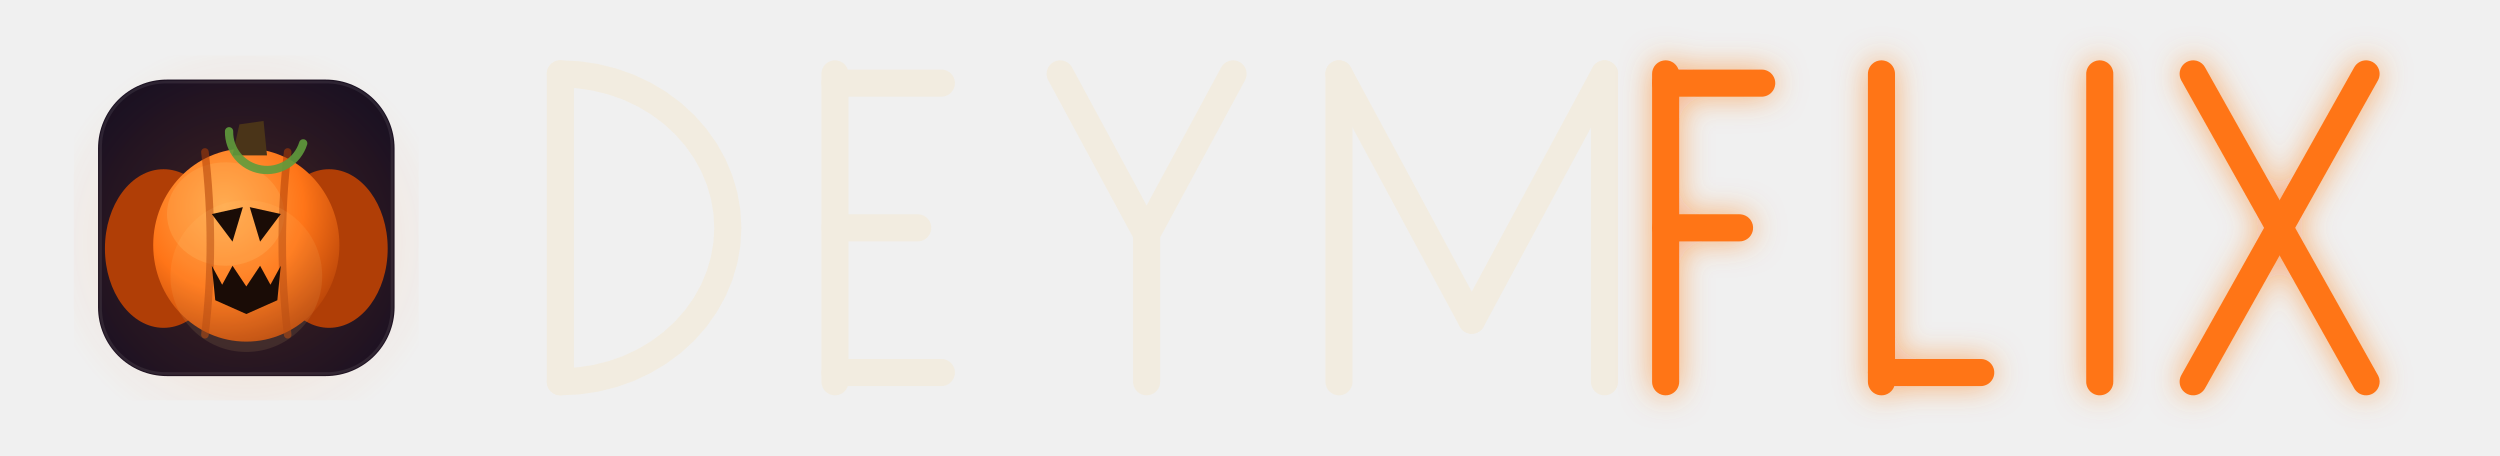
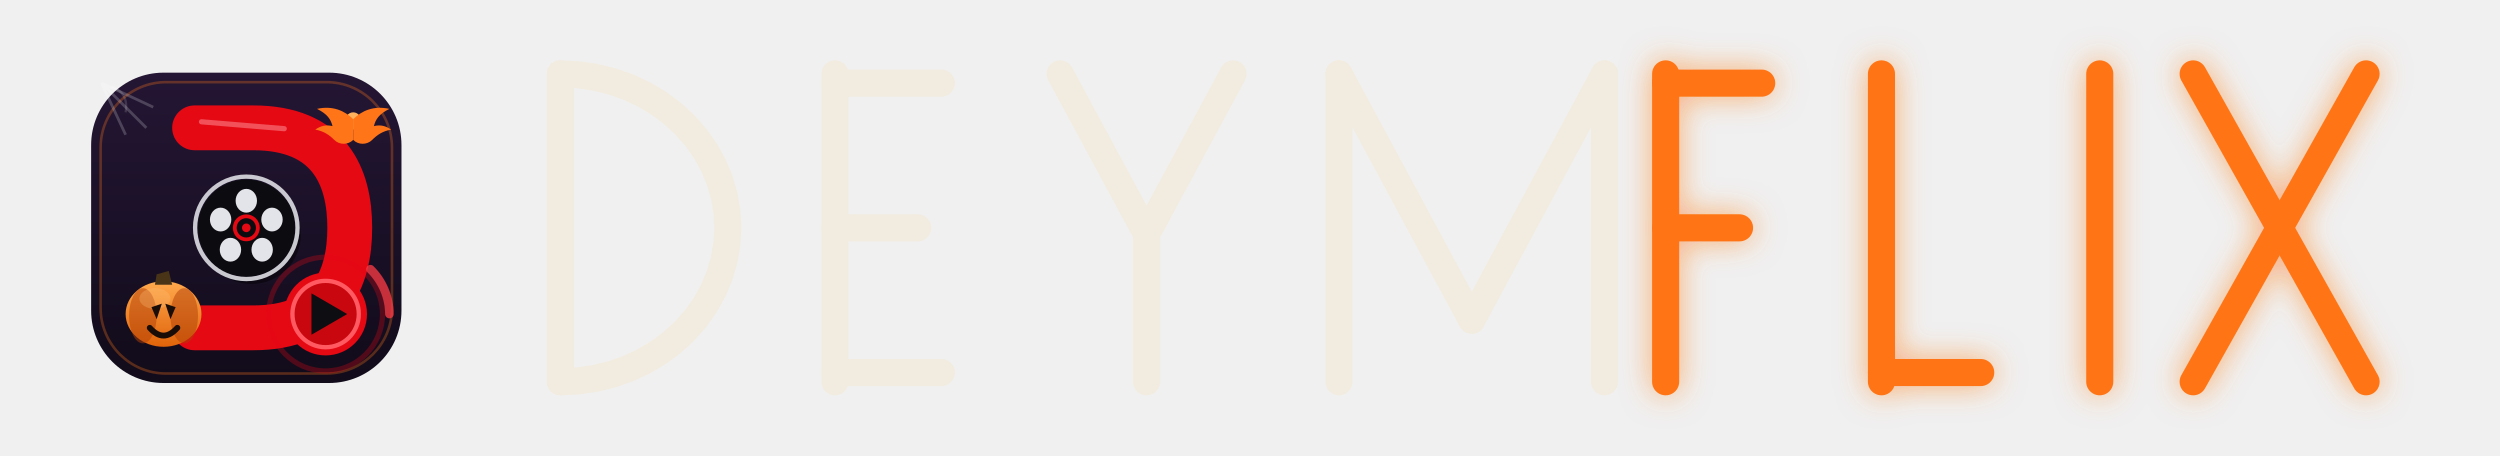
<svg xmlns="http://www.w3.org/2000/svg" viewBox="0 0 812 148" width="812" height="148" role="img" aria-label="DEYMFLIX Halloween">
  <svg x="24" y="18" width="112" height="112" viewBox="0 0 200 200">
    <defs>
-       <radialGradient id="pfx" cx="38%" cy="30%" r="78%">
+       <linearGradient id="hwTile" x1="0" y1="0" x2="0" y2="1">
+         <stop offset="0" stop-color="#241634" />
+         <stop offset="1" stop-color="#110b1a" />
+       </linearGradient>
+       <linearGradient id="hwPump" x1="0" y1="0" x2="0" y2="1">
        <stop offset="0" stop-color="#ffa94d" />
-         <stop offset="0.55" stop-color="#ff7518" />
-         <stop offset="1" stop-color="#b03e06" />
-       </radialGradient>
-       <radialGradient id="pglow" cx="50%" cy="50%" r="50%">
-         <stop offset="0" stop-color="#ff7518" stop-opacity="0.55" />
-         <stop offset="1" stop-color="#ff7518" stop-opacity="0" />
-       </radialGradient>
+         <stop offset="1" stop-color="#e0630a" />
+       </linearGradient>
    </defs>
-     <rect x="14" y="14" width="172" height="172" rx="40" fill="#170f22" />
-     <rect x="15.5" y="15.5" width="169" height="169" rx="38" fill="none" stroke="#ffffff" stroke-opacity="0.08" stroke-width="1.5" />
-     <circle cx="100" cy="108" r="118" fill="url(#pglow)" opacity="0.35" />
-     <ellipse cx="52" cy="112" rx="34" ry="46" fill="#b03e06" />
-     <ellipse cx="148" cy="112" rx="34" ry="46" fill="#b03e06" />
-     <ellipse cx="100" cy="110" rx="54" ry="56" fill="url(#pfx)" />
-     <ellipse cx="88" cy="92" rx="34" ry="30" fill="#ffb25c" opacity="0.30" />
-     <path d="M76 56 Q82.3 109 76 162" fill="none" stroke="#b03e06" stroke-opacity="0.55" stroke-width="4.4" stroke-linecap="round" />
-     <path d="M124 56 Q117.7 109 124 162" fill="none" stroke="#b03e06" stroke-opacity="0.55" stroke-width="4.4" stroke-linecap="round" />
-     <path d="M92 58 L96 40 L110 38 L112 58 Z" fill="#4a3418" />
-     <path d="M133 51 A22 22 0 0 1 90 44" fill="none" stroke="#609c3c" stroke-opacity="0.9" stroke-width="4.8" stroke-linecap="round" />
-     <circle cx="100" cy="128" r="44" fill="#ffd682" opacity="0.10" />
-     <polygon points="80,92 98,88 92,108" fill="#1a0c06" />
-     <polygon points="120,92 102,88 108,108" fill="#1a0c06" />
-     <polygon points="80,122 86,133 92,122 100,134 108,122 114,133 120,122 118,142 100,150 82,142" fill="#1a0c06" />
+     <rect x="10" y="10" width="180" height="180" rx="42" fill="url(#hwTile)" />
+     <rect x="15.5" y="15.5" width="169" height="169" rx="38" fill="none" stroke="#ff7518" stroke-opacity="0.30" stroke-width="1.5" />
+     <path d="M70 42 L104 42 C148 42 160 70 160 100 C160 130 148 158 104 158 L70 158" fill="none" stroke="#e50914" stroke-width="26" stroke-linecap="round" stroke-linejoin="round" />
+     <path d="M74 38.5 L122 42.5" fill="none" stroke="#ff9aa0" stroke-opacity="0.5" stroke-width="3" stroke-linecap="round" />
+     <circle cx="103" cy="104" r="28.6" fill="#000000" opacity="0.45" />
+     <circle cx="100" cy="100" r="29.7" fill="none" stroke="#d9d9e0" stroke-opacity="0.92" stroke-width="2.5" />
+     <circle cx="100" cy="100" r="28" fill="#0c0c10" />
+     <ellipse cx="100" cy="84.3" rx="6.2" ry="6.9" fill="#e3e3ea" />
+     <ellipse cx="114.9" cy="95.2" rx="6.2" ry="6.9" fill="#e3e3ea" />
+     <ellipse cx="109.2" cy="112.7" rx="6.2" ry="6.9" fill="#e3e3ea" />
+     <ellipse cx="90.8" cy="112.7" rx="6.2" ry="6.9" fill="#e3e3ea" />
+     <ellipse cx="85.1" cy="95.2" rx="6.2" ry="6.9" fill="#e3e3ea" />
+     <circle cx="100" cy="100" r="3.4" fill="#e3e3ea" />
+     <circle cx="100" cy="100" r="6.7" fill="none" stroke="#e50914" stroke-width="2.2" />
+     <circle cx="100" cy="100" r="4.5" fill="#0c0c10" />
+     <circle cx="100" cy="100" r="2.5" fill="#e50914" />
+     <circle cx="146" cy="150" r="33" fill="none" stroke="#e50914" stroke-opacity="0.3" stroke-width="3" />
+     <circle cx="146" cy="150" r="24" fill="#e50914" />
+     <circle cx="146" cy="150" r="20.5" fill="#ff5a62" />
+     <circle cx="146" cy="150" r="18" fill="#c8070f" />
+     <polygon points="137.8,138 137.8,162 158.5,150" fill="#0d0d12" />
+     <path d="M172 124 A37 37 0 0 1 183 150" fill="none" stroke="#ff3b45" stroke-opacity="0.75" stroke-width="5" stroke-linecap="round" />
+     <path d="M16 16 L46 30 M16 16 L30 46 M16 16 L42 42" fill="none" stroke="#ffffff" stroke-opacity="0.20" stroke-width="1.6" />
+     <path d="M22 18 q10 4 8 15" fill="none" stroke="#ffffff" stroke-opacity="0.14" stroke-width="1.3" />
+     <ellipse cx="52" cy="150" rx="22" ry="19" fill="url(#hwPump)" />
+     <ellipse cx="40" cy="151" rx="8" ry="16" fill="#b03e06" opacity="0.5" />
+     <ellipse cx="64" cy="151" rx="8" ry="16" fill="#b03e06" opacity="0.5" />
+     <ellipse cx="47" cy="141" rx="9" ry="6" fill="#ffc07a" opacity="0.30" />
+     <path d="M47 133h10l-2-8-7 2z" fill="#4a3418" />
+     <polygon points="45,146 51,144 48,153" fill="#1a0c06" />
+     <polygon points="59,146 53,144 56,153" fill="#1a0c06" />
+     <path d="M44 158 q8 9 16 0" fill="none" stroke="#1a0c06" stroke-width="3.4" stroke-linecap="round" />
+     <path d="M162 33c3 0 5 3 5 6 0 2-1 3-2 4h-6c-1-1-2-2-2-4 0-3 2-6 5-6z" fill="#ffb25c" />
+     <path d="M162 37c-5-5-12-8-21-6 6 3 8 6 9 10-4-1-7 0-10 2 5 1 8 3 11 6 3 3 8 3 11 0z" fill="#ff7518" />
+     <path d="M162 37c5-5 12-8 21-6-6 3-8 6-9 10 4-1 7 0 10 2-5 1-8 3-11 6-3 3-8 3-11 0z" fill="#ff7518" />
  </svg>
  <g fill="#f2ece0" color="#f2ece0">
    <path d="M182 24 L182 124" fill="none" stroke="currentColor" stroke-width="8.8" stroke-linecap="round" stroke-linejoin="round" />
    <path d="M182 24 L187.69 24.27 L193.31 25.09 L198.81 26.45 L204.13 28.32 L209.2 30.7 L213.98 33.55 L218.4 36.84 L222.43 40.54 L226.01 44.61 L229.11 49 L231.7 53.66 L233.74 58.55 L235.21 63.6 L236.1 68.77 L236.4 74 L236.1 79.23 L235.21 84.4 L233.74 89.45 L231.7 94.34 L229.11 99 L226.01 103.39 L222.43 107.46 L218.4 111.16 L213.98 114.45 L209.2 117.3 L204.13 119.68 L198.81 121.55 L193.31 122.91 L187.69 123.73 L182 124" fill="none" stroke="currentColor" stroke-width="8.8" stroke-linecap="round" stroke-linejoin="round" />
    <path d="M271.2 24 L271.2 124" fill="none" stroke="currentColor" stroke-width="8.8" stroke-linecap="round" stroke-linejoin="round" />
    <path d="M271.2 27 L305.76 27" fill="none" stroke="currentColor" stroke-width="8.8" stroke-linecap="round" stroke-linejoin="round" />
    <path d="M271.2 74 L298.08 74" fill="none" stroke="currentColor" stroke-width="8.8" stroke-linecap="round" stroke-linejoin="round" />
    <path d="M271.2 121 L305.76 121" fill="none" stroke="currentColor" stroke-width="8.8" stroke-linecap="round" stroke-linejoin="round" />
    <path d="M344.34 24 L372.42 76" fill="none" stroke="currentColor" stroke-width="8.8" stroke-linecap="round" stroke-linejoin="round" />
    <path d="M400.5 24 L372.42 76" fill="none" stroke="currentColor" stroke-width="8.8" stroke-linecap="round" stroke-linejoin="round" />
    <path d="M372.42 76 L372.42 124" fill="none" stroke="currentColor" stroke-width="8.8" stroke-linecap="round" stroke-linejoin="round" />
    <path d="M434.9 124 L434.9 24" fill="none" stroke="currentColor" stroke-width="8.8" stroke-linecap="round" stroke-linejoin="round" />
    <path d="M434.9 24 L478.02 104" fill="none" stroke="currentColor" stroke-width="8.8" stroke-linecap="round" stroke-linejoin="round" />
    <path d="M478.02 104 L521.14 24" fill="none" stroke="currentColor" stroke-width="8.8" stroke-linecap="round" stroke-linejoin="round" />
    <path d="M521.14 24 L521.14 124" fill="none" stroke="currentColor" stroke-width="8.8" stroke-linecap="round" stroke-linejoin="round" />
  </g>
  <g fill="#ff7518" color="#ff7518" style="filter:drop-shadow(0 0 5px rgba(255,117,24,0.55))">
    <path d="M541 24 L541 124" fill="none" stroke="currentColor" stroke-width="8.8" stroke-linecap="round" stroke-linejoin="round" />
    <path d="M541 27 L572.2 27" fill="none" stroke="currentColor" stroke-width="8.8" stroke-linecap="round" stroke-linejoin="round" />
    <path d="M541 74 L565 74" fill="none" stroke="currentColor" stroke-width="8.8" stroke-linecap="round" stroke-linejoin="round" />
    <path d="M611.1 24 L611.1 124" fill="none" stroke="currentColor" stroke-width="8.8" stroke-linecap="round" stroke-linejoin="round" />
    <path d="M611.1 121 L643.34 121" fill="none" stroke="currentColor" stroke-width="8.8" stroke-linecap="round" stroke-linejoin="round" />
    <path d="M682 24 L682 124" fill="none" stroke="currentColor" stroke-width="8.8" stroke-linecap="round" stroke-linejoin="round" />
    <path d="M712.34 24 L768.5 124" fill="none" stroke="currentColor" stroke-width="8.8" stroke-linecap="round" stroke-linejoin="round" />
    <path d="M768.5 24 L712.34 124" fill="none" stroke="currentColor" stroke-width="8.8" stroke-linecap="round" stroke-linejoin="round" />
  </g>
</svg>
